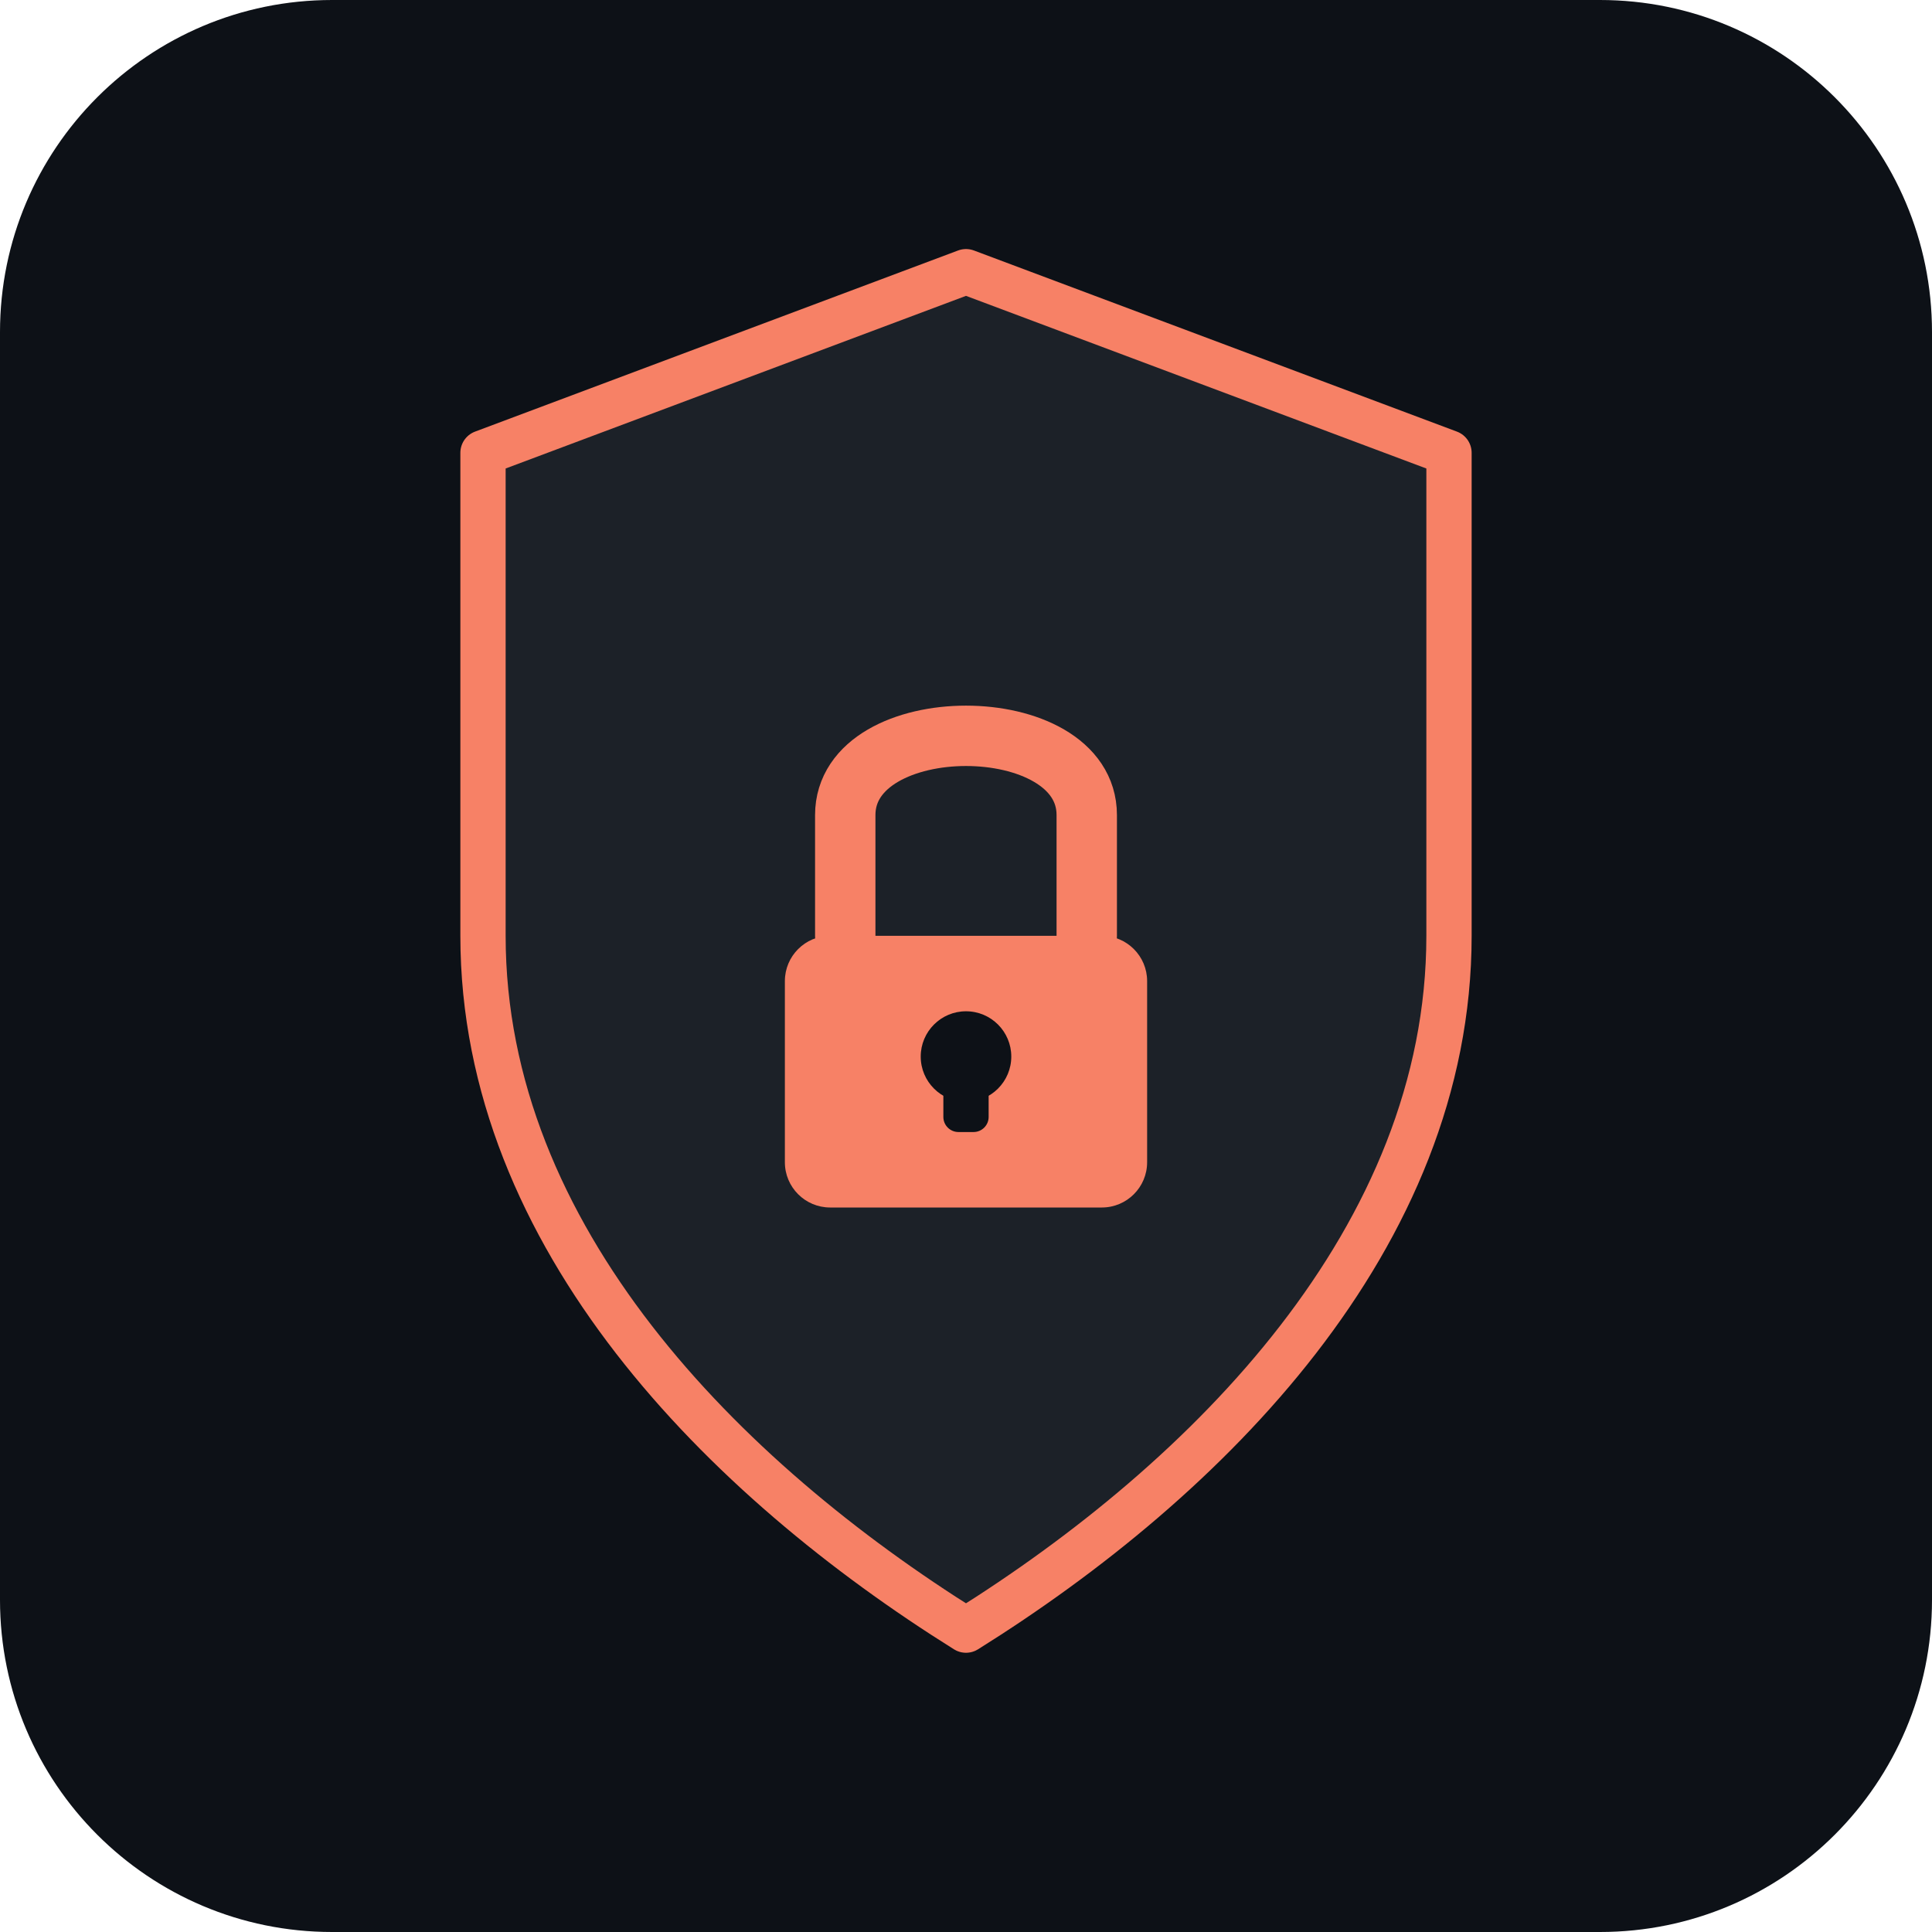
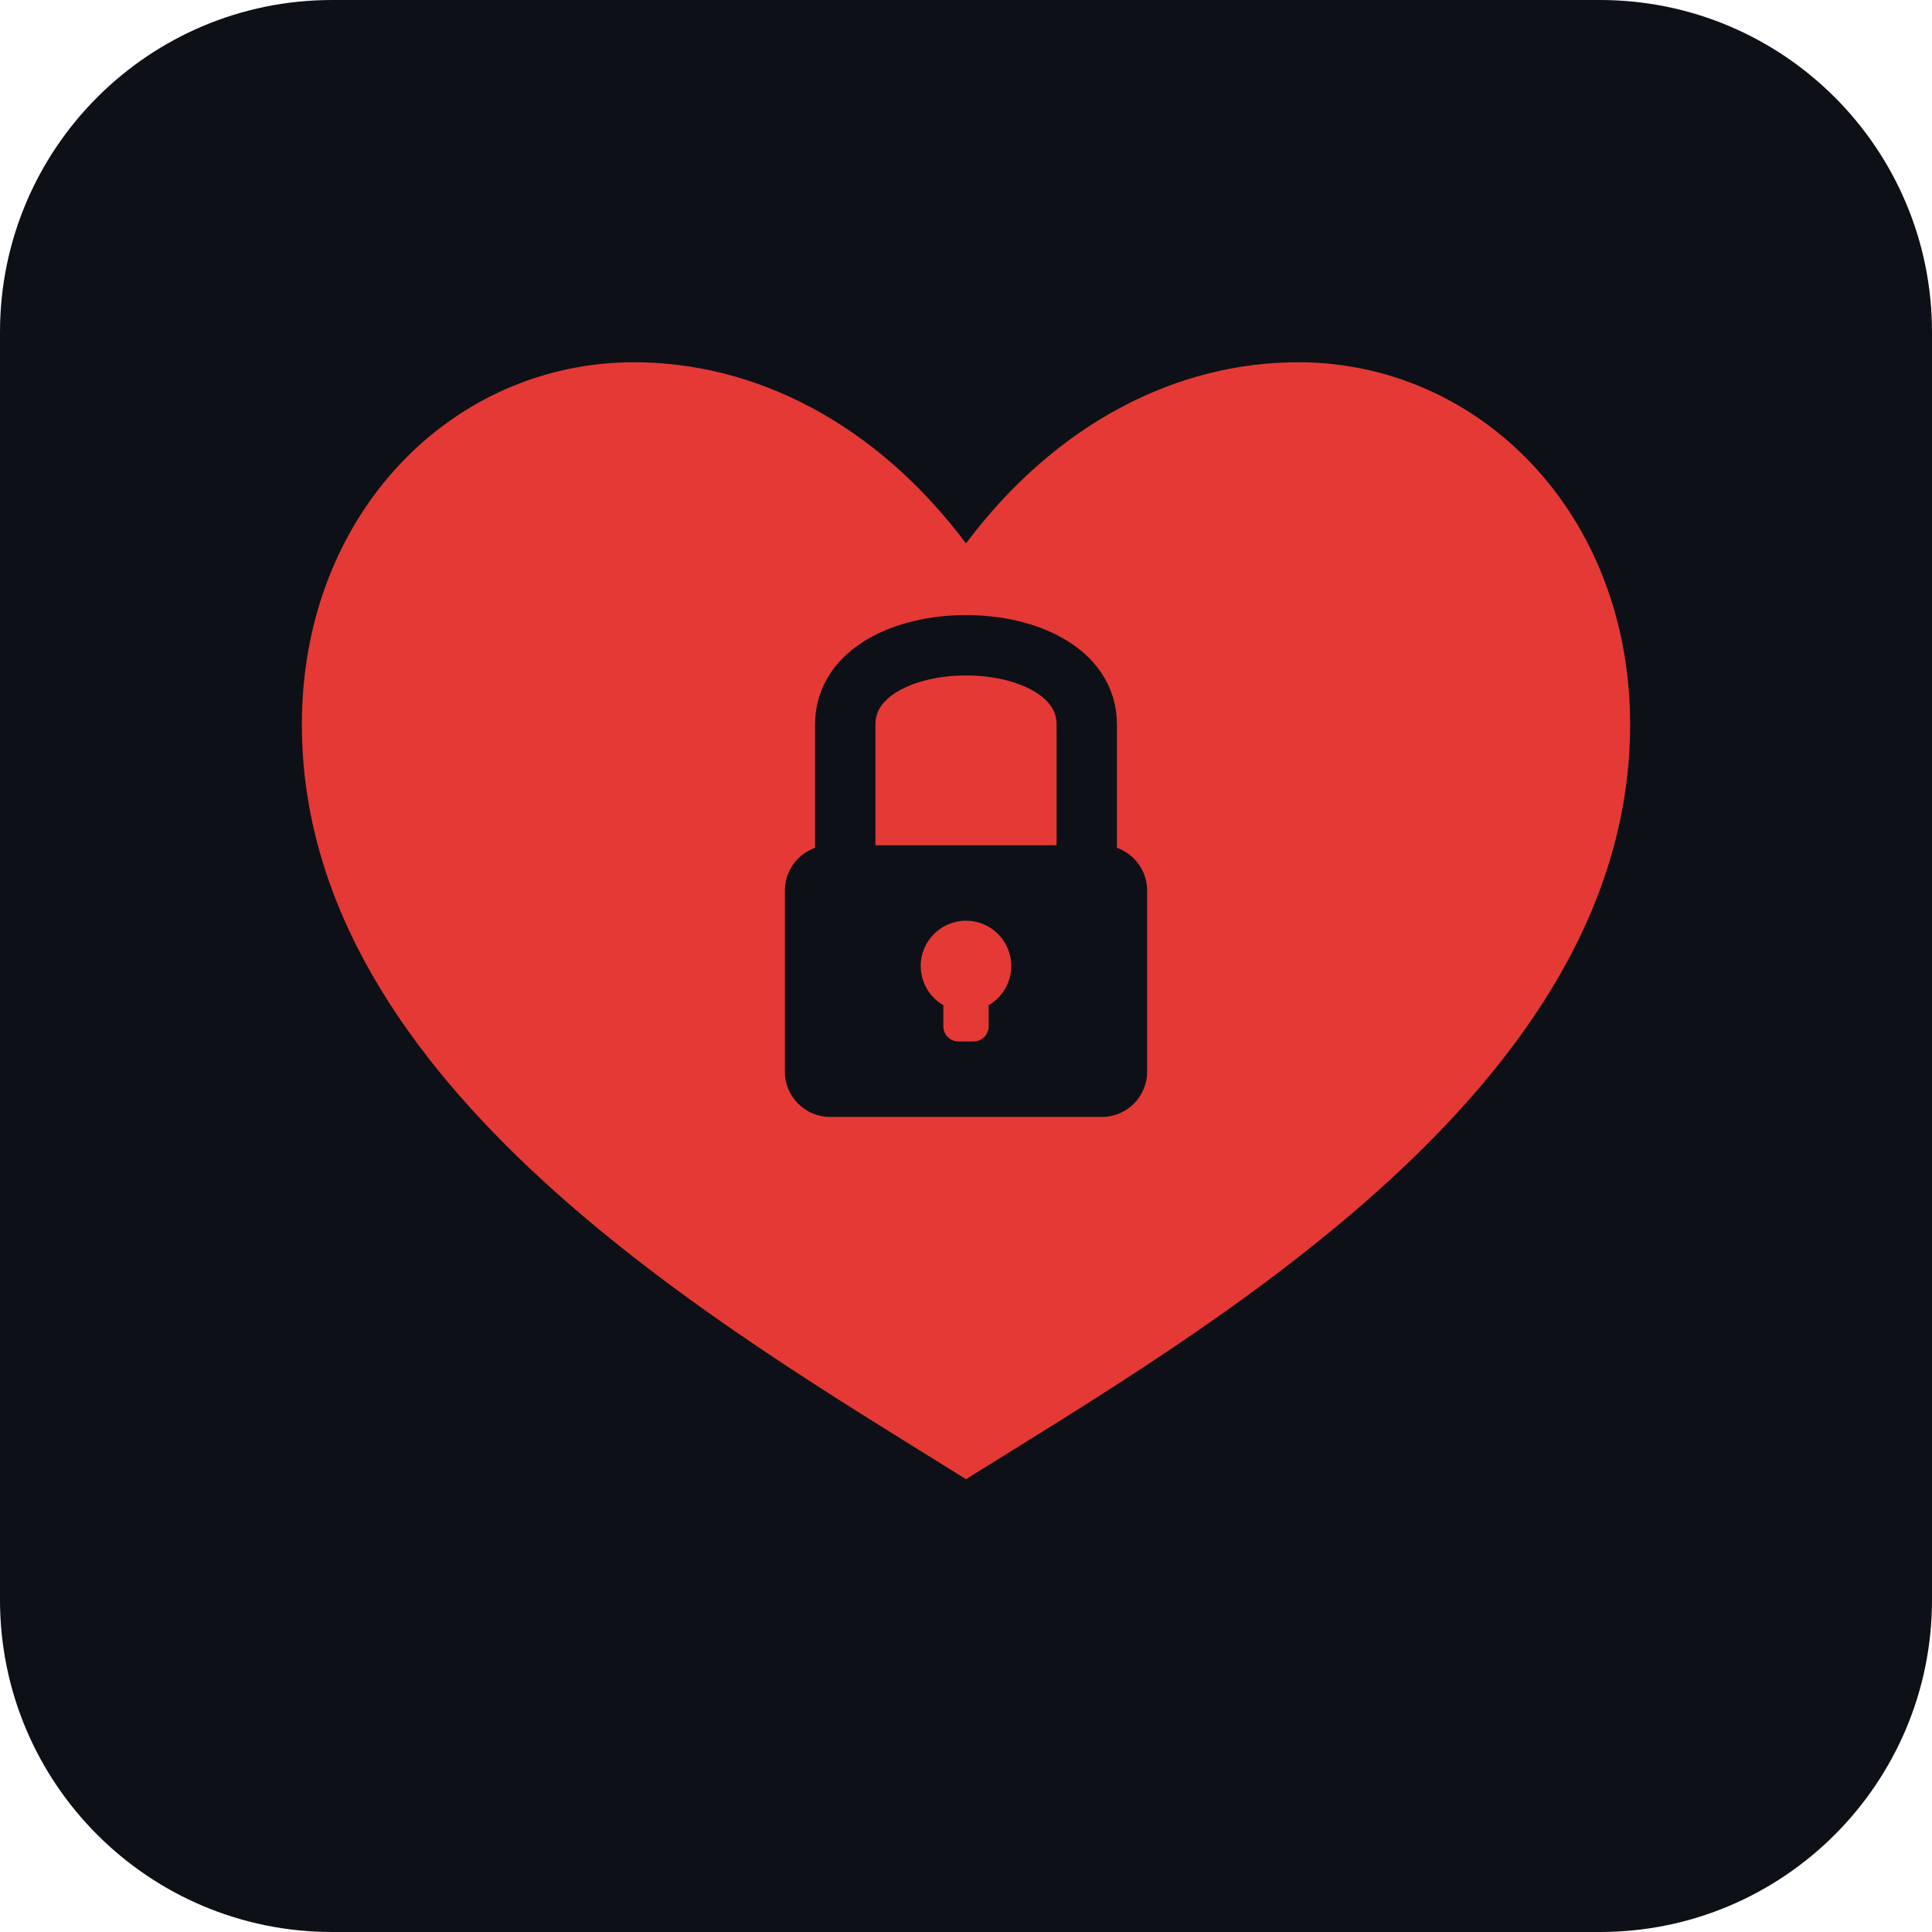
<svg xmlns="http://www.w3.org/2000/svg" viewBox="0 0 128 128" width="128" height="128">
  <rect width="128" height="128" rx="22" ry="22" fill="#0d1117" />
-   <path d="M64 18 L96 30 L96 62 C96 82 80 98 64 108 C48 98 32 82 32 62 L32 30 Z" fill="#1c2128" stroke="#f78166" stroke-width="3" stroke-linejoin="round" />
-   <rect x="52" y="62" width="24" height="18" rx="3" ry="3" fill="#f78166" />
-   <path d="M56 62 L56 54 C56 47 72 47 72 54 L72 62" fill="none" stroke="#f78166" stroke-width="4" stroke-linecap="round" />
-   <circle cx="64" cy="70" r="3" fill="#0d1117" />
-   <rect x="62.5" y="70" width="3" height="5" rx="1" fill="#0d1117" />
+   <path d="M64 98            C48 88 20 72 20 48            C20 34 30 24 42 24            C50 24 58 28 64 36            C70 28 78 24 86 24            C98 24 108 34 108 48            C108 72 80 88 64 98 Z" fill="#e53935" />
+   <rect x="52" y="56" width="24" height="18" rx="3" ry="3" fill="#0d1117" />
+   <path d="M56 56 L56 48 C56 41 72 41 72 48 L72 56" fill="none" stroke="#0d1117" stroke-width="4" stroke-linecap="round" />
+   <circle cx="64" cy="64" r="3" fill="#e53935" />
+   <rect x="62.5" y="64" width="3" height="5" rx="1" fill="#e53935" />
</svg>
